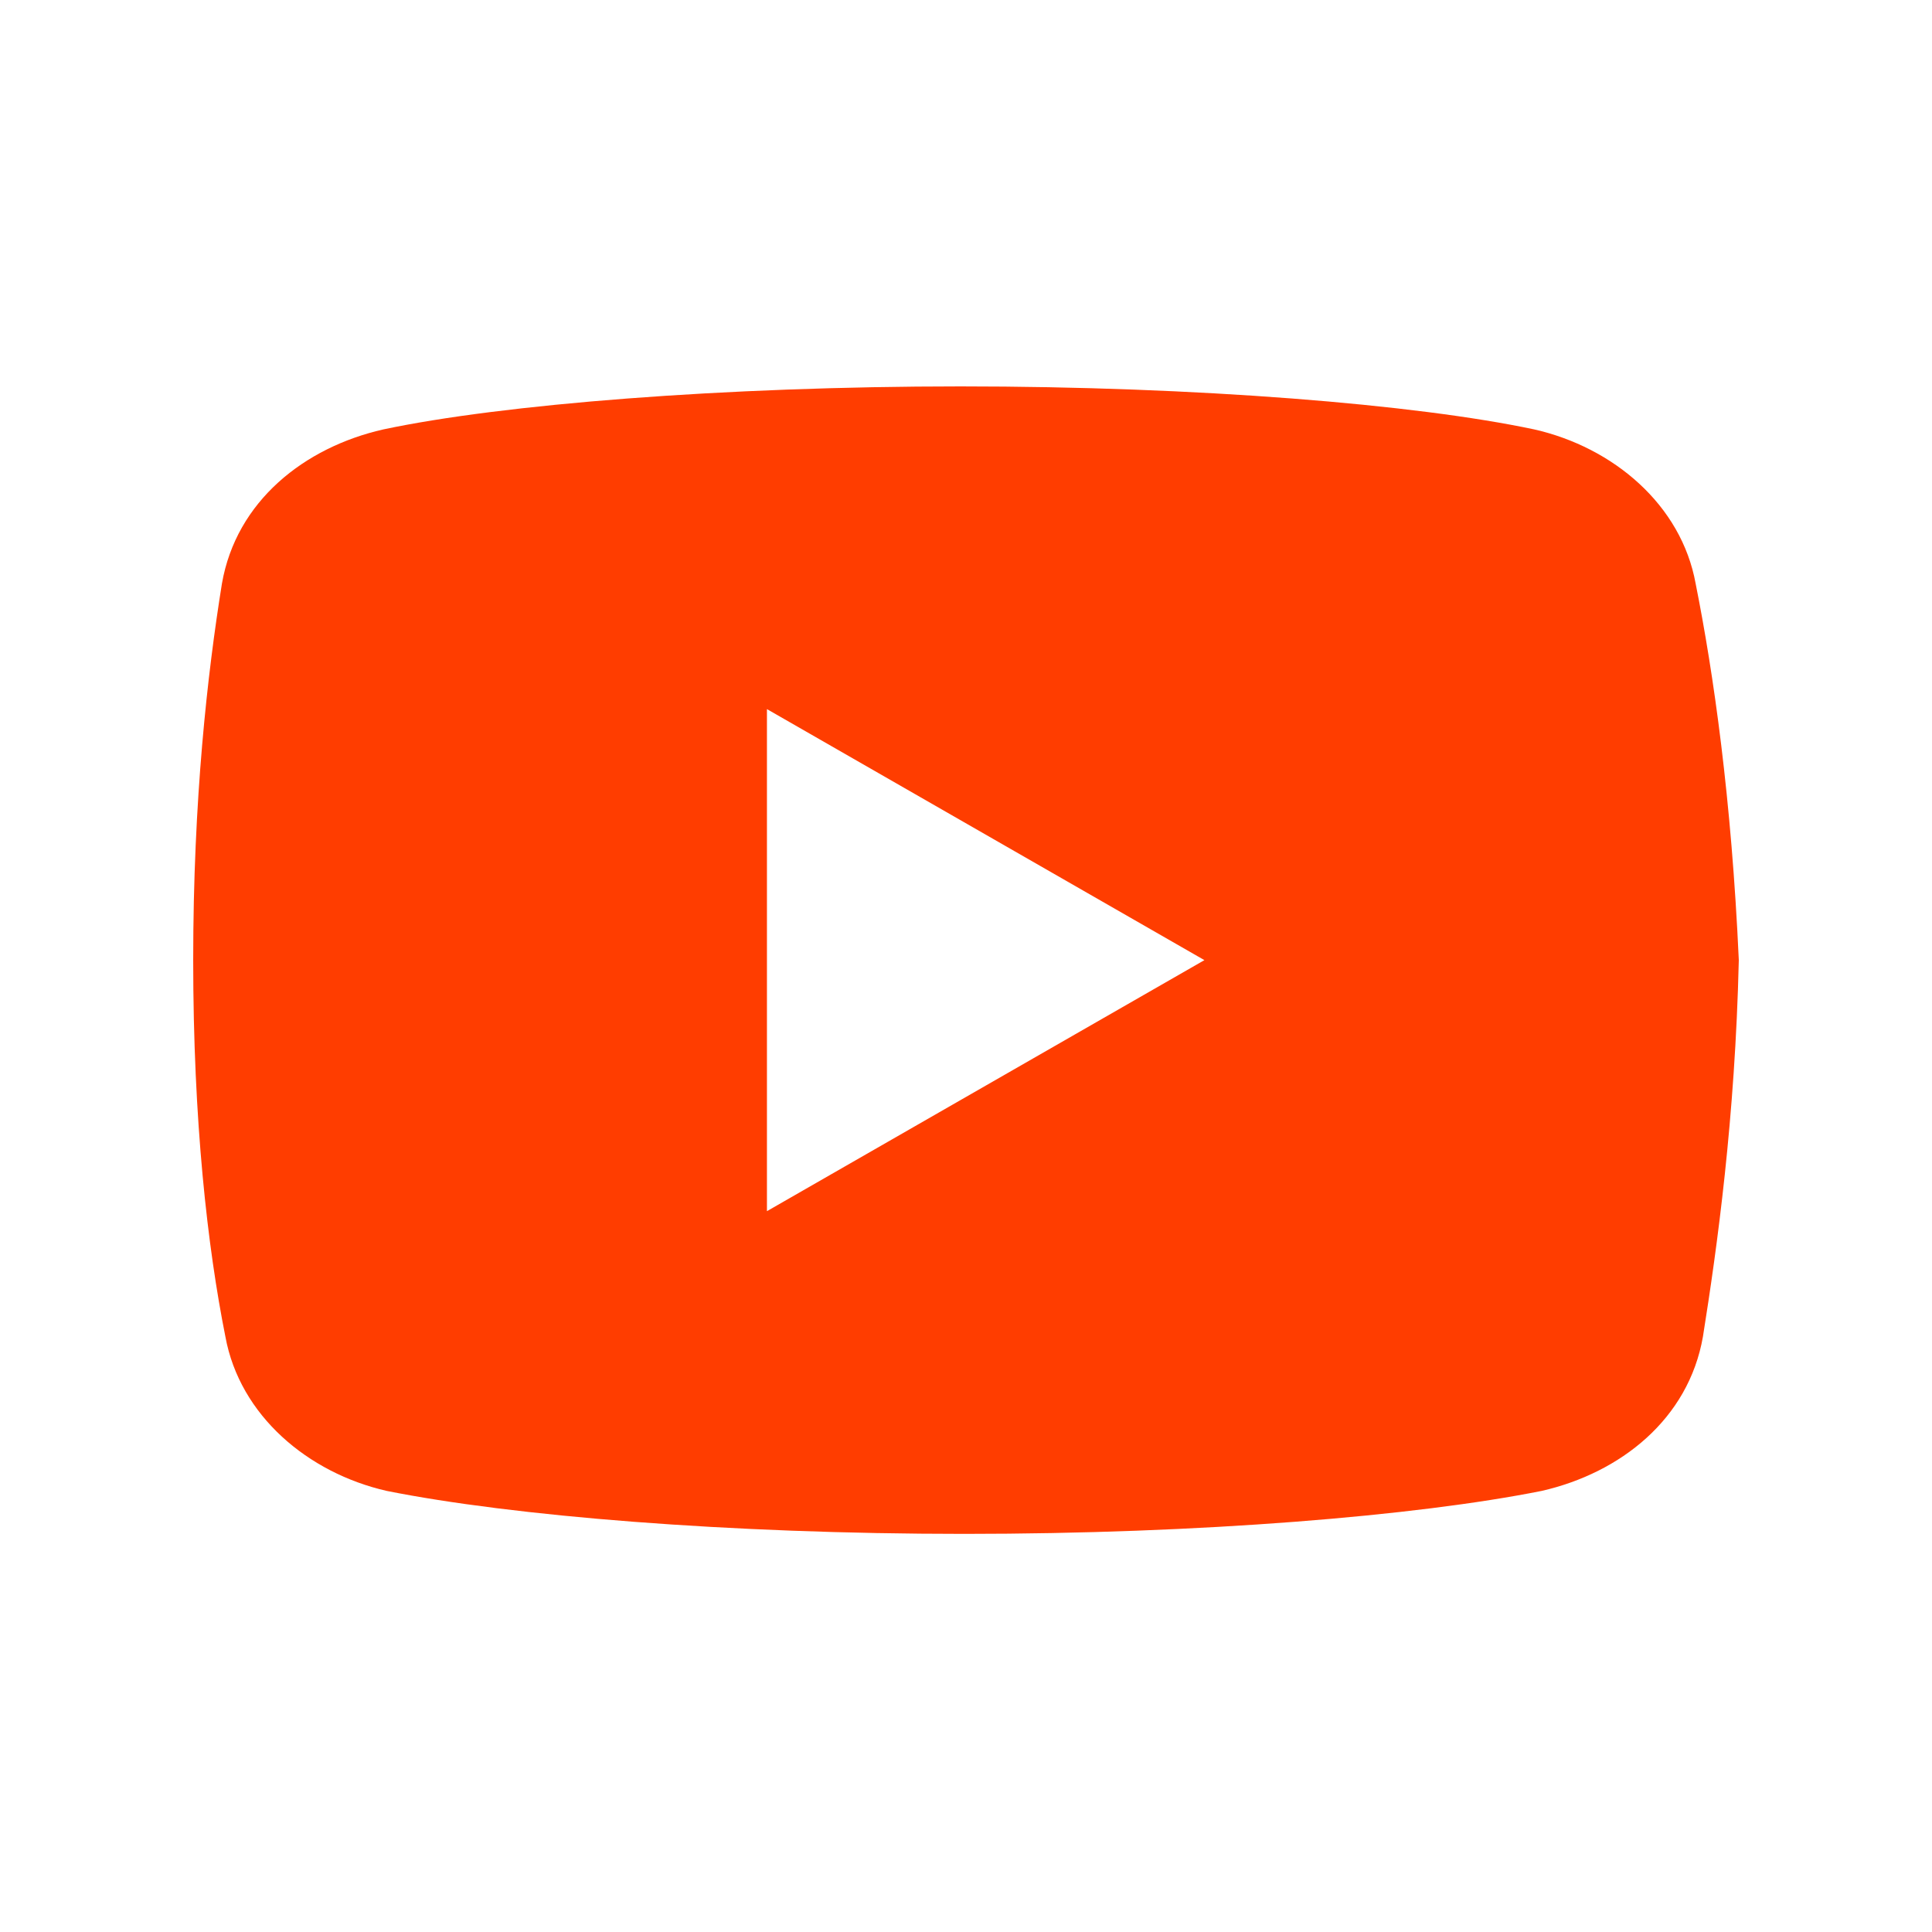
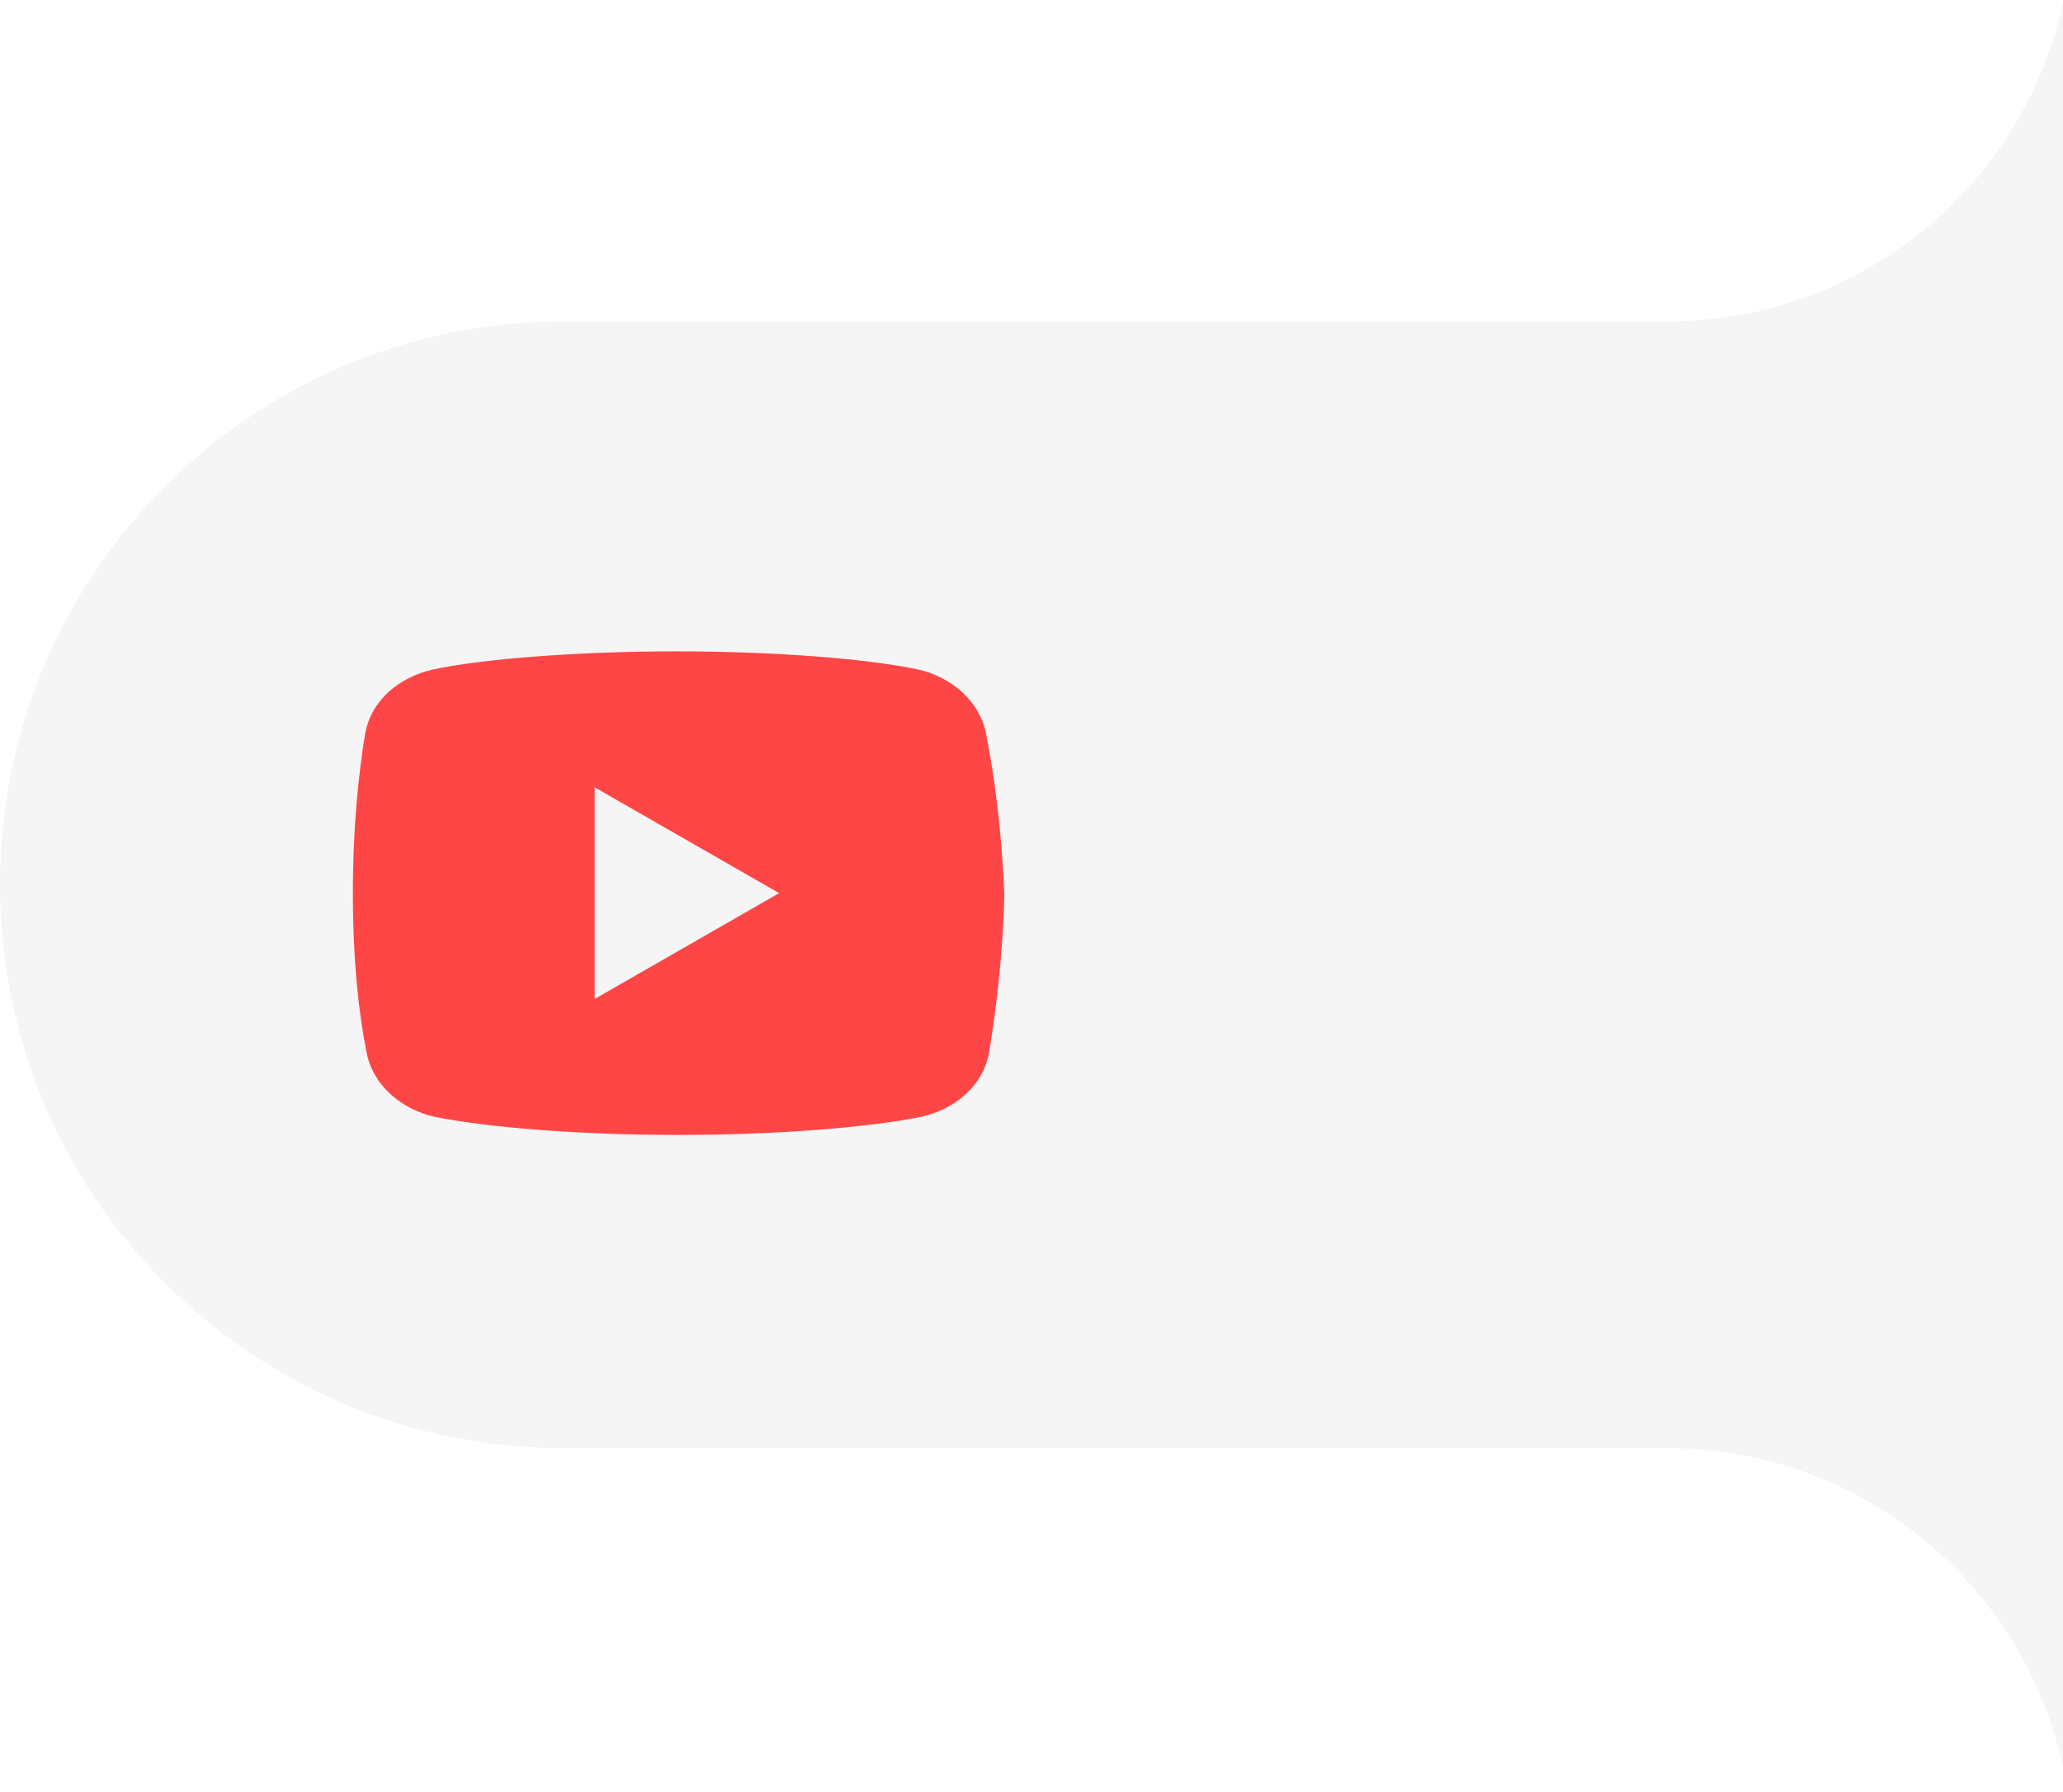
- <svg xmlns="http://www.w3.org/2000/svg" width="30" height="30" viewBox="0 0 30 30" fill="none">
-   <path d="M26.33 9.063C26.108 7.838 25.051 6.946 23.824 6.668C21.989 6.278 18.591 6 14.915 6C11.241 6 7.79 6.278 5.952 6.668C4.727 6.946 3.668 7.781 3.446 9.063C3.222 10.455 3 12.403 3 14.909C3 17.415 3.222 19.364 3.5 20.756C3.724 21.98 4.781 22.872 6.006 23.151C7.955 23.54 11.296 23.818 14.972 23.818C18.648 23.818 21.989 23.54 23.938 23.151C25.162 22.872 26.219 22.037 26.443 20.756C26.665 19.364 26.943 17.358 27 14.909C26.887 12.403 26.608 10.455 26.33 9.063ZM11.909 18.807V11.011L18.702 14.909L11.909 18.807Z" fill="#FF3D00" />
+ <svg xmlns="http://www.w3.org/2000/svg" width="76" height="66" viewBox="0 0 76 66" fill="none">
+   <path d="M0 32.602C0 21.138 9.293 11.845 20.757 11.845H61.429C68.444 11.845 74.51 6.956 76 0.102V32.602V65.102C74.51 58.247 68.444 53.358 61.429 53.358H20.757C9.293 53.358 0 44.065 0 32.602Z" fill="#F5F5F5" />
+   <path d="M36.33 27.062C36.108 25.838 35.051 24.946 33.824 24.668C31.989 24.278 28.591 24 24.915 24C21.241 24 17.79 24.278 15.952 24.668C14.727 24.946 13.668 25.781 13.446 27.062C13.222 28.455 13 30.404 13 32.909C13 35.415 13.222 37.364 13.5 38.756C13.724 39.98 14.781 40.872 16.006 41.151C17.955 41.54 21.296 41.818 24.972 41.818C28.648 41.818 31.989 41.54 33.938 41.151C35.162 40.872 36.219 40.037 36.443 38.756C36.665 37.364 36.943 35.358 37 32.909C36.887 30.404 36.608 28.455 36.33 27.062ZM21.909 36.807V29.011L28.702 32.909L21.909 36.807Z" fill="#FF4646" />
</svg>
